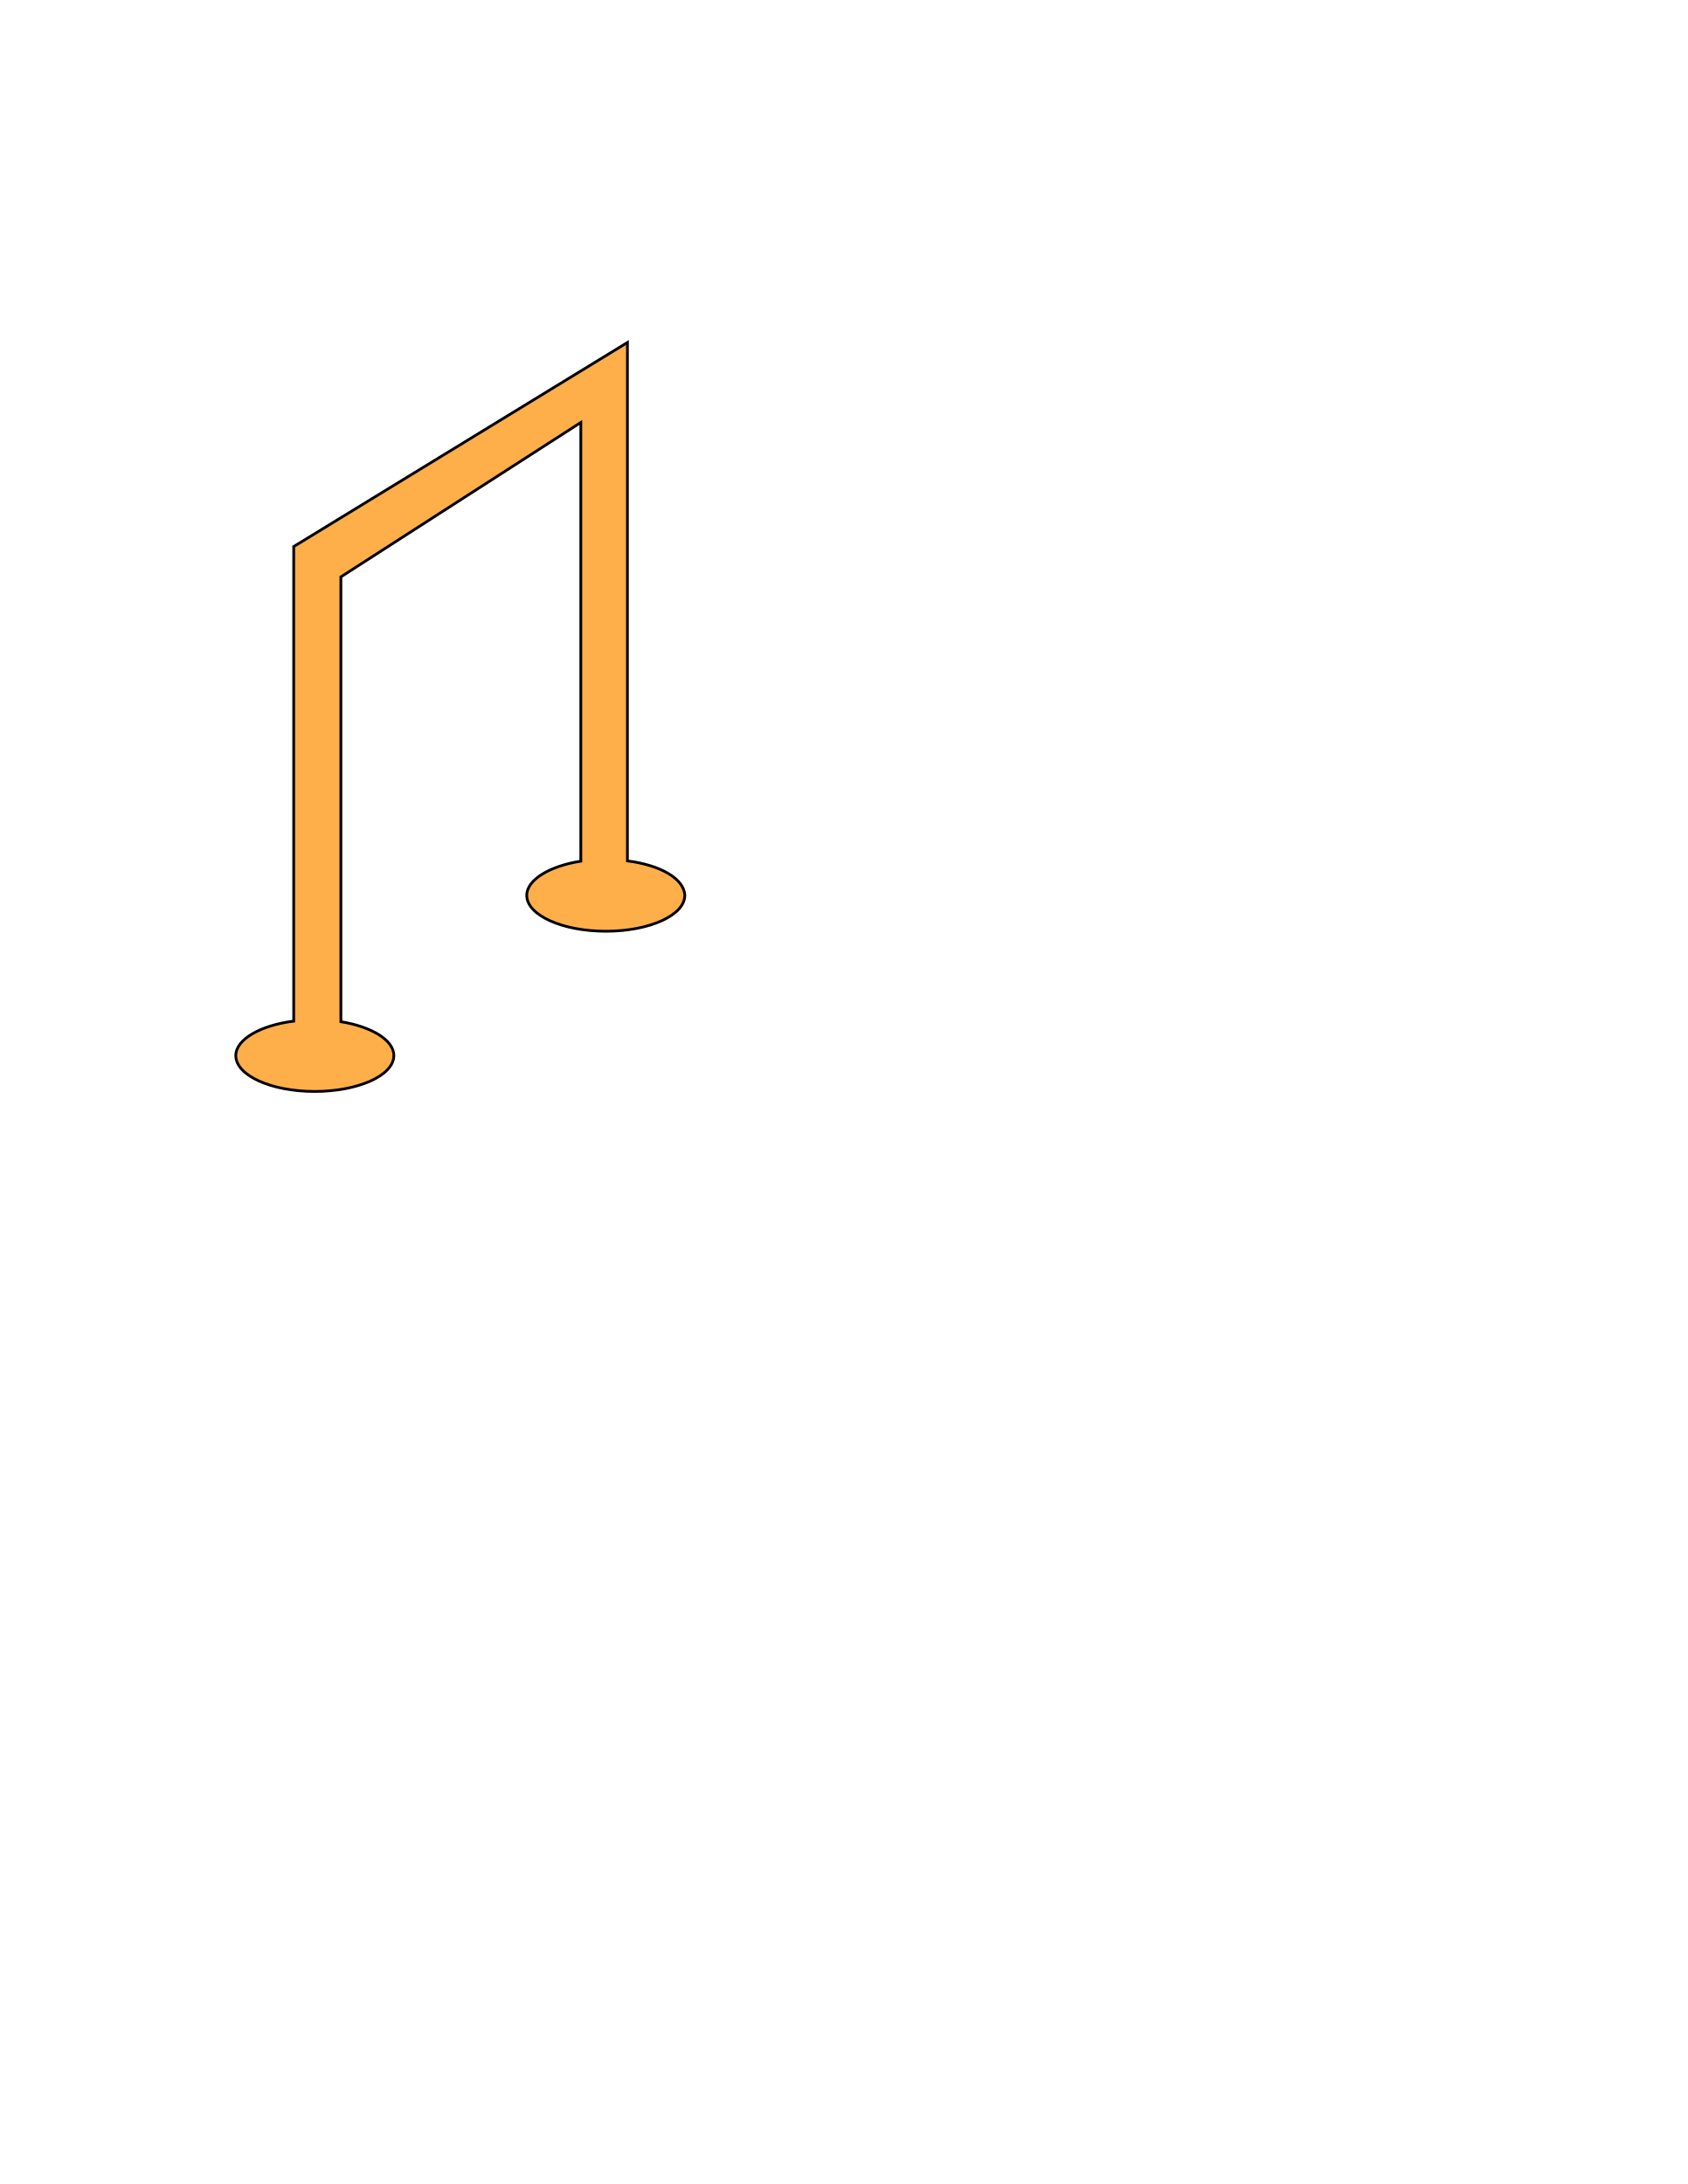
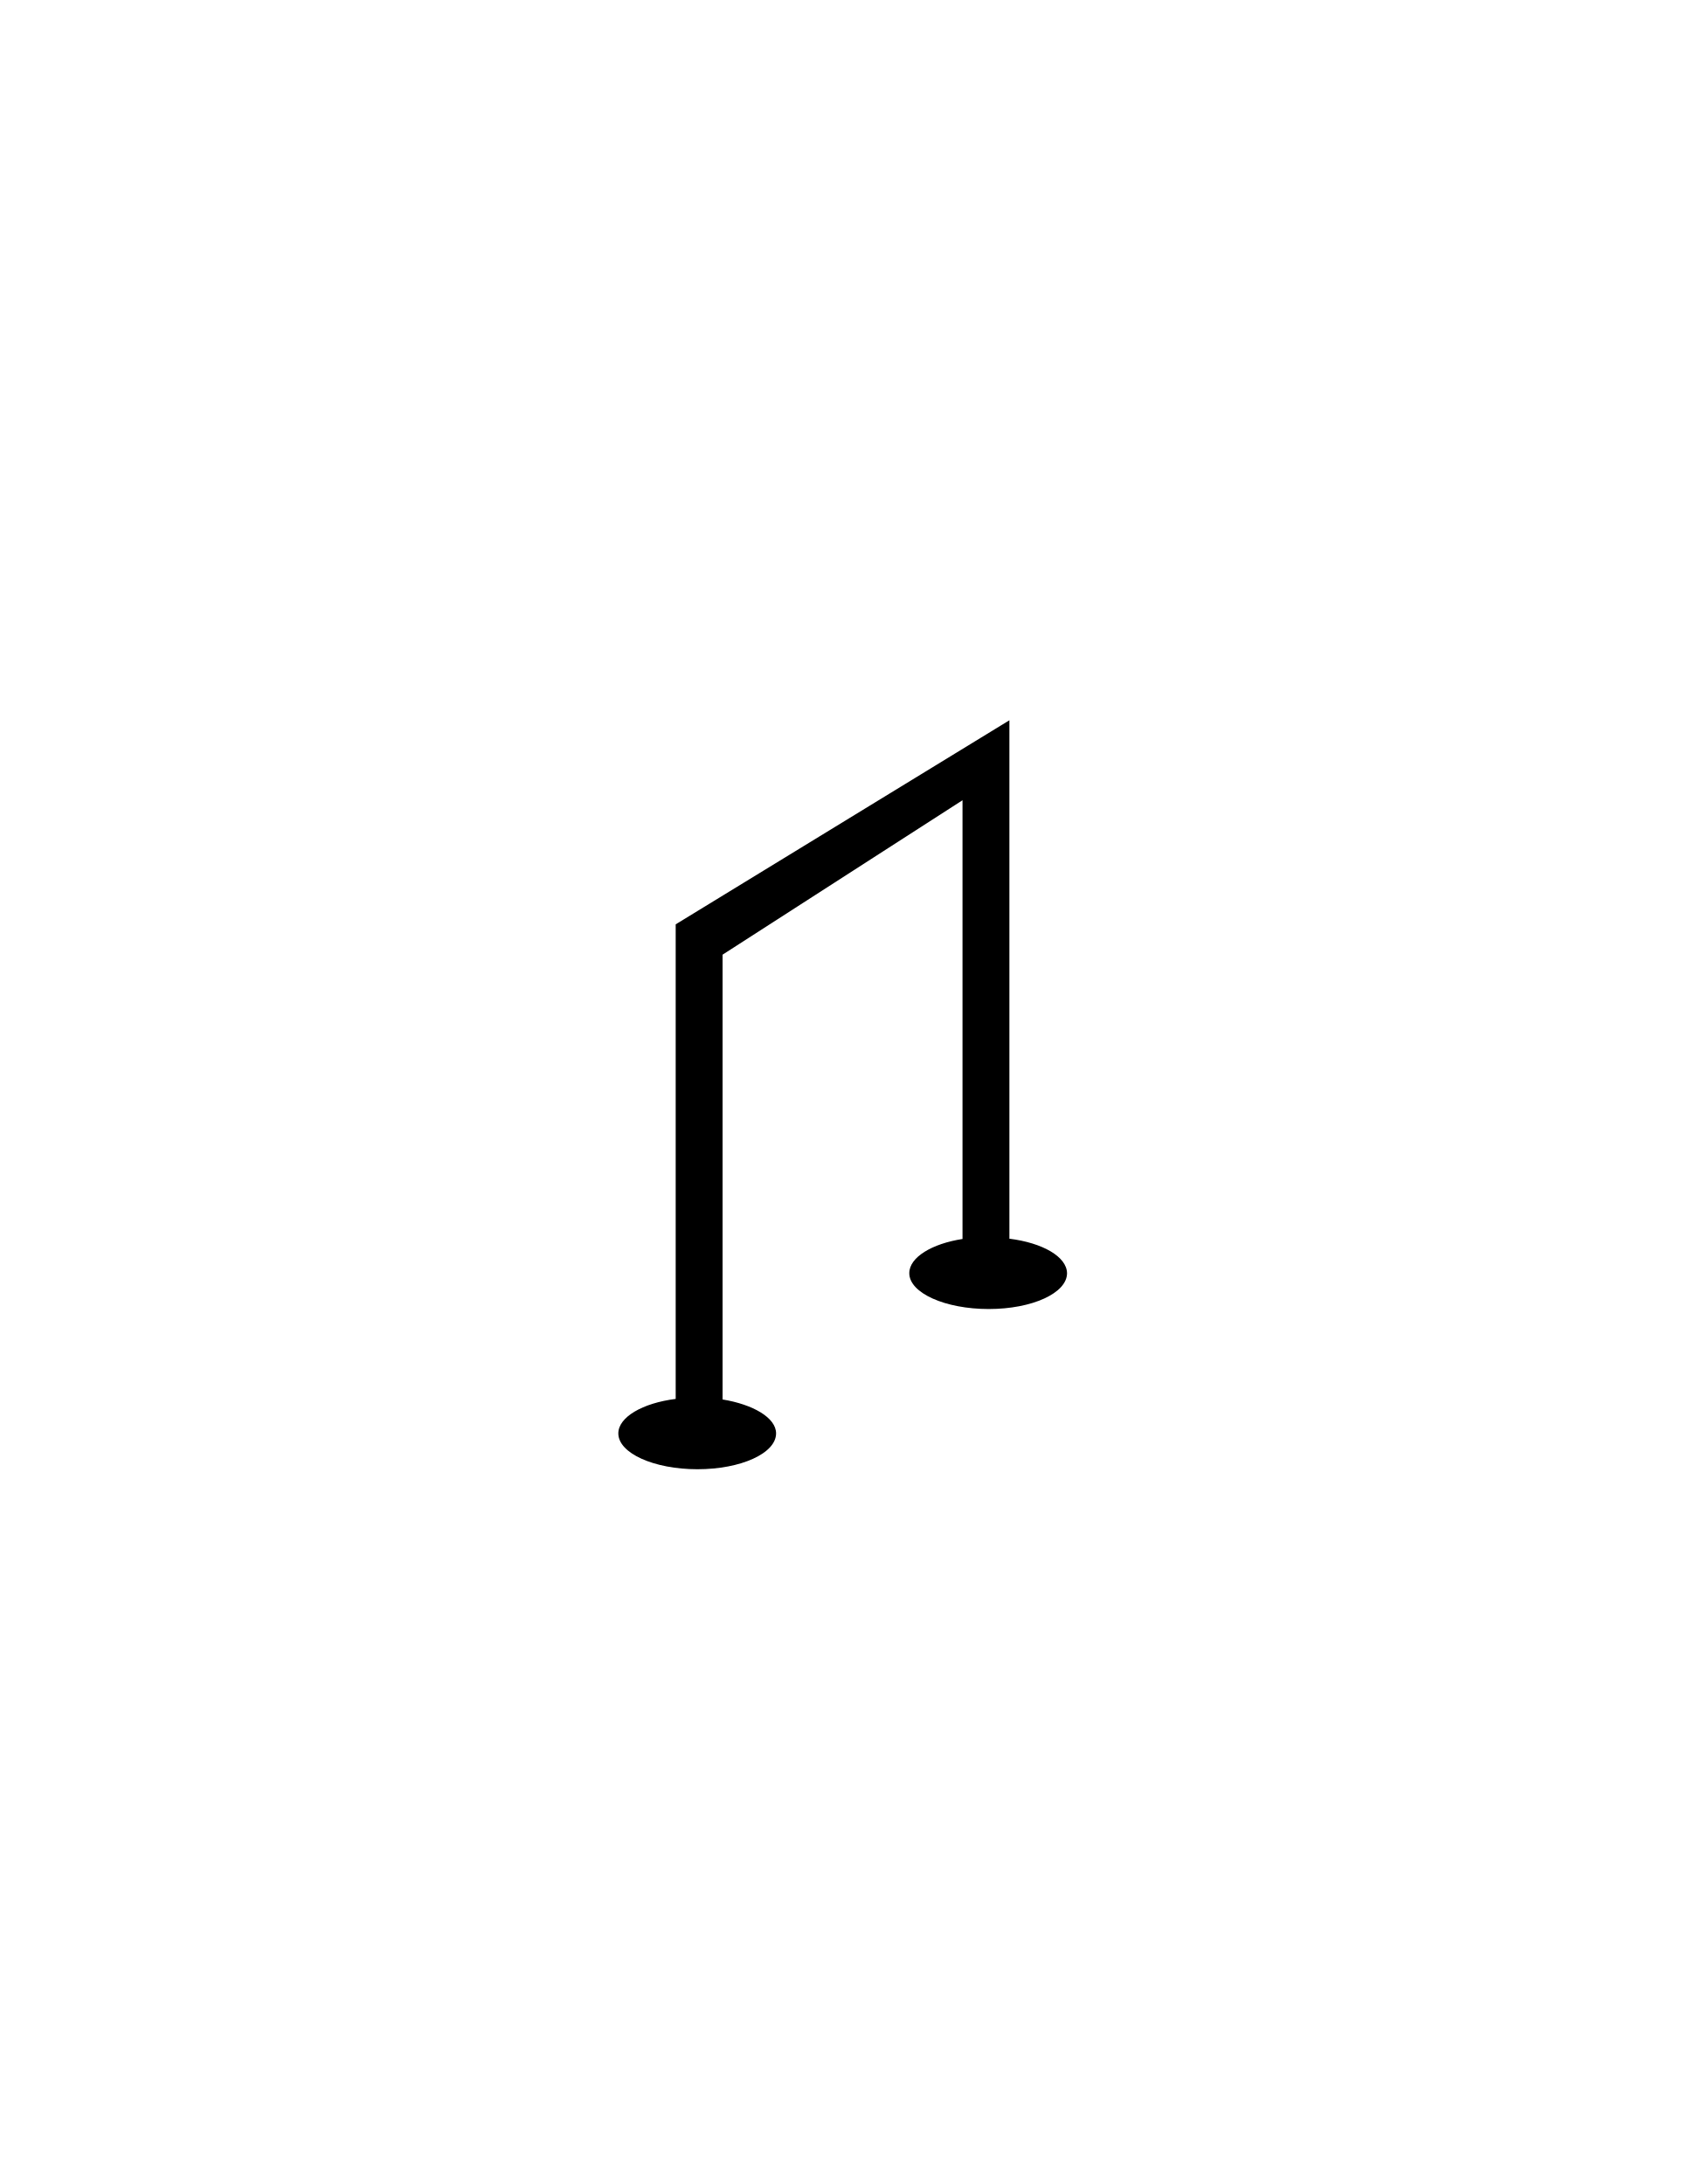
<svg xmlns="http://www.w3.org/2000/svg" version="1.1" id="Layer_1" x="0px" y="0px" viewBox="0 0 612 792" style="enable-background:new 0 0 612 792;" xml:space="preserve">
-   <style type="text/css">
- 	.st0{fill:#FFAF4A;stroke:#000000;stroke-miterlimit:10;}
- </style>
-   <path class="st0" d="M227.5,312.2v-188l-121,74v10.9v161.2c-12,1.5-21,6.6-21,12.5c0,7.2,12.8,13,28.6,13c15.8,0,28.7-5.8,28.7-13  c0-5.7-8.2-10.5-19.2-12.3V209.2l87-56v159.1c-11,1.7-19.6,6.6-19.6,12.4c0,7.2,12.9,13,28.7,13c15.8,0,28.6-5.8,28.6-13  C248.1,318.7,239.5,313.7,227.5,312.2z" />
+   <path d="M366,449.2v-188l-121,74v10.9v161.2c-12,1.5-20.8,6.6-20.8,12.5c0,7.2,12.9,13,28.7,13c15.8,0,28.5-5.8,28.5-13  c0-5.7-8.4-10.5-19.4-12.3V346.2l87-56v159.1c-11,1.7-19.3,6.6-19.3,12.4c0,7.2,13,13,28.8,13c15.8,0,28.4-5.8,28.4-13  C386.8,455.7,378,450.7,366,449.2z" />
  <g>
</g>
  <g>
</g>
  <g>
</g>
  <g>
</g>
  <g>
</g>
  <g>
</g>
  <g>
</g>
  <g>
</g>
  <g>
</g>
  <g>
</g>
  <g>
</g>
  <g>
</g>
  <g>
</g>
  <g>
</g>
  <g>
</g>
</svg>
